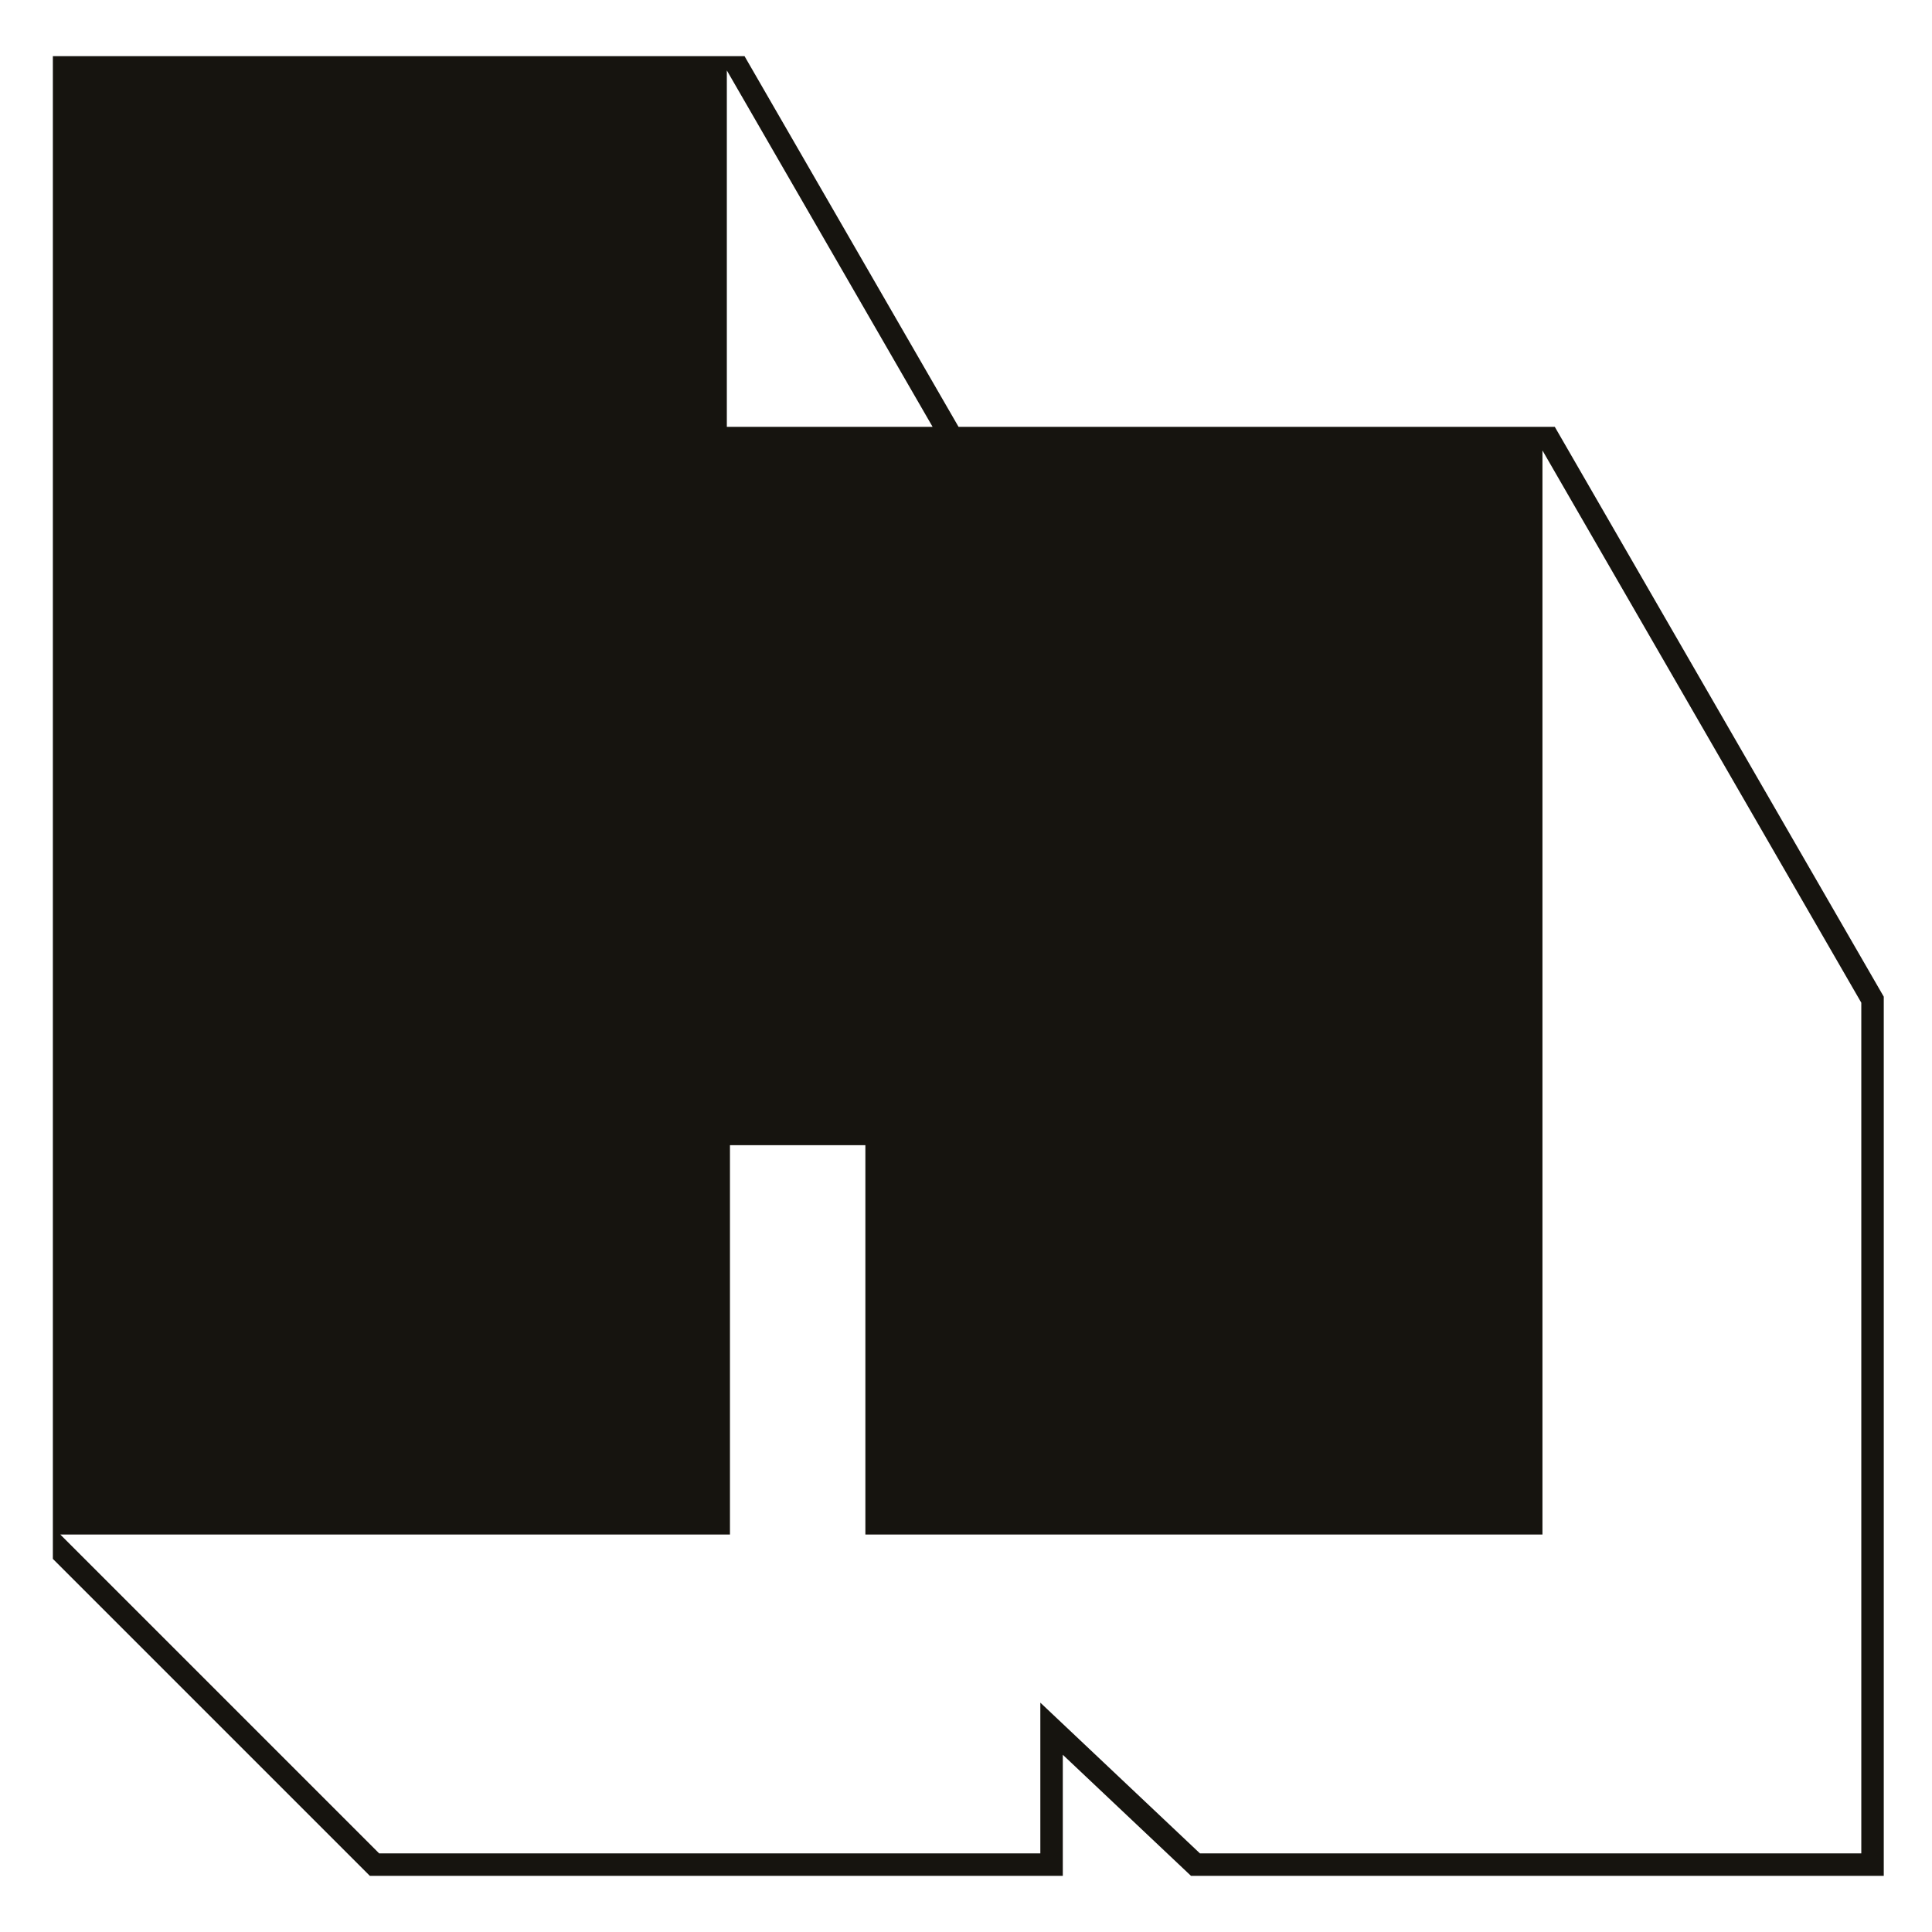
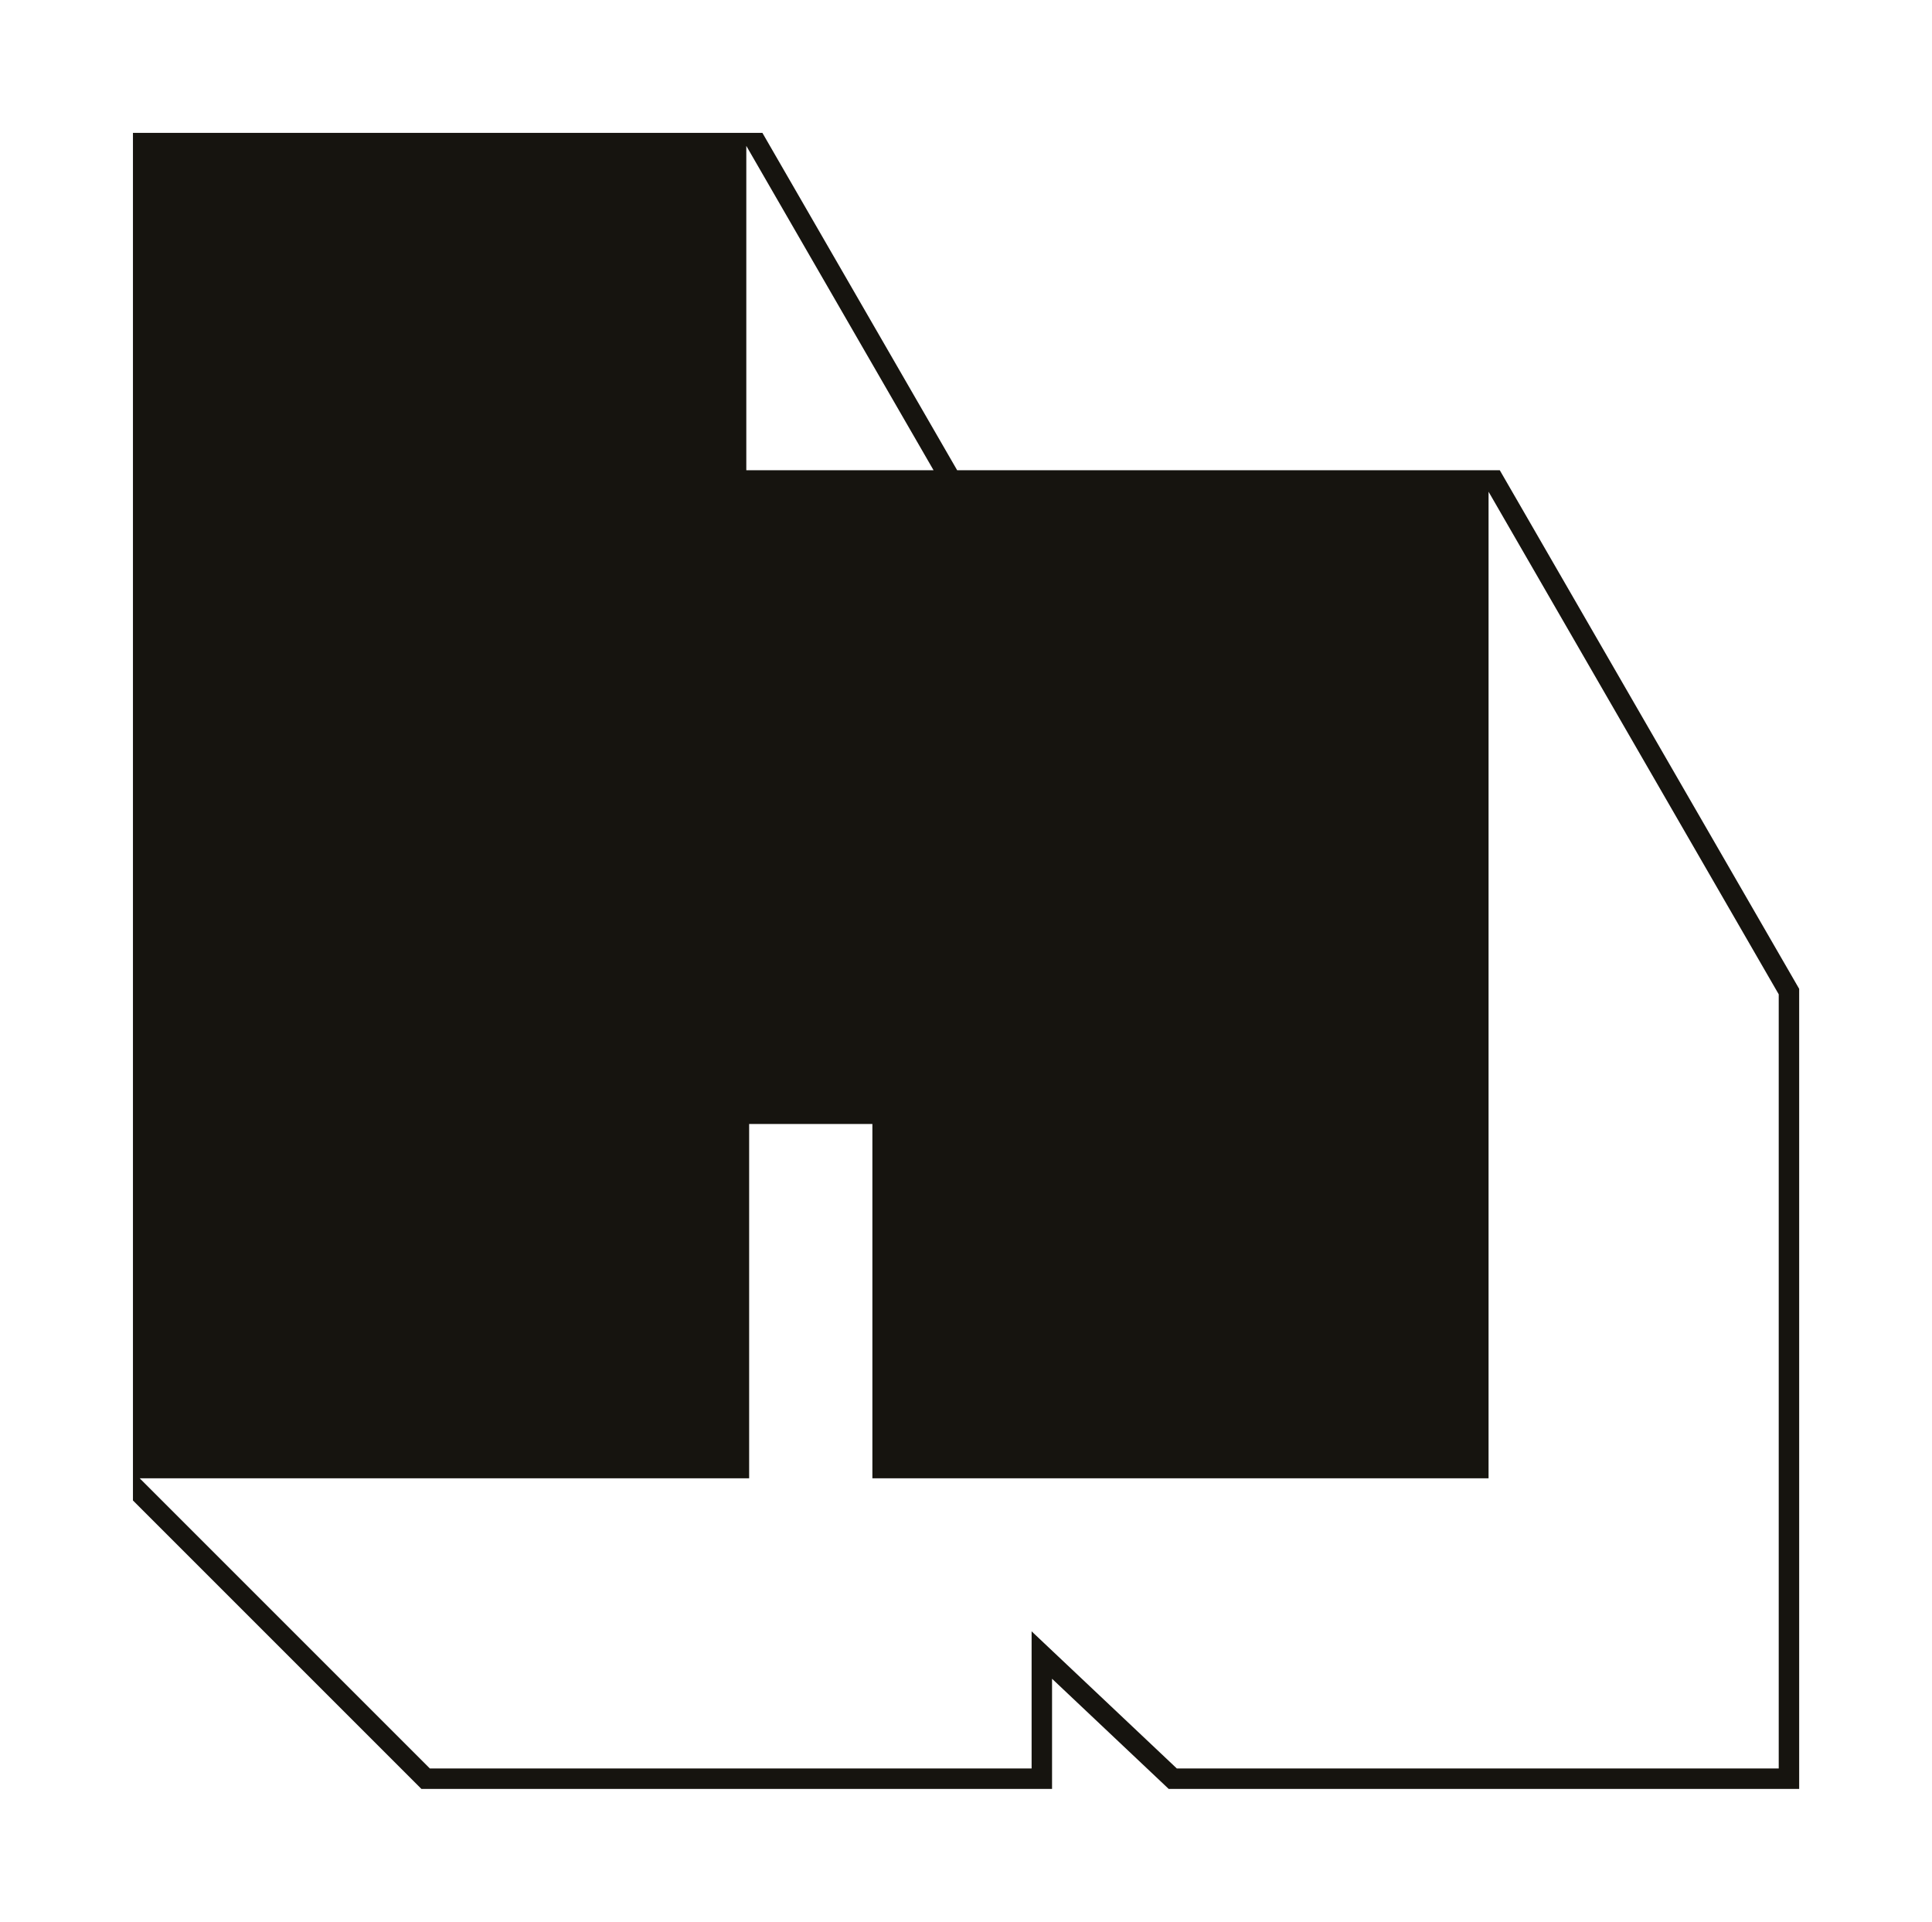
- <svg xmlns="http://www.w3.org/2000/svg" viewBox="-2 -2 86 86" role="img" aria-label="Hunk">
+ <svg xmlns="http://www.w3.org/2000/svg" viewBox="-6.15 -6 94.5 94" role="img" aria-label="Hunk">
  <path fill="#16140f" fill-rule="evenodd" d="M31.142 0.5L0.353 0.5L0.353 67.391L14.463 81.5L45.309 81.5L45.309 76.111L51.015 81.5L81.853 81.5L81.853 42.366L67.209 17L40.668 17ZM39.513 17L30.354 17L30.354 1.135ZM30.493 48.977L36.521 48.977L36.521 66.307L66.66 66.307L66.66 18.051L80.853 42.634L80.853 80.5L51.413 80.5L44.309 73.791L44.309 80.5L14.877 80.5L0.684 66.307L30.493 66.307Z" />
</svg>
